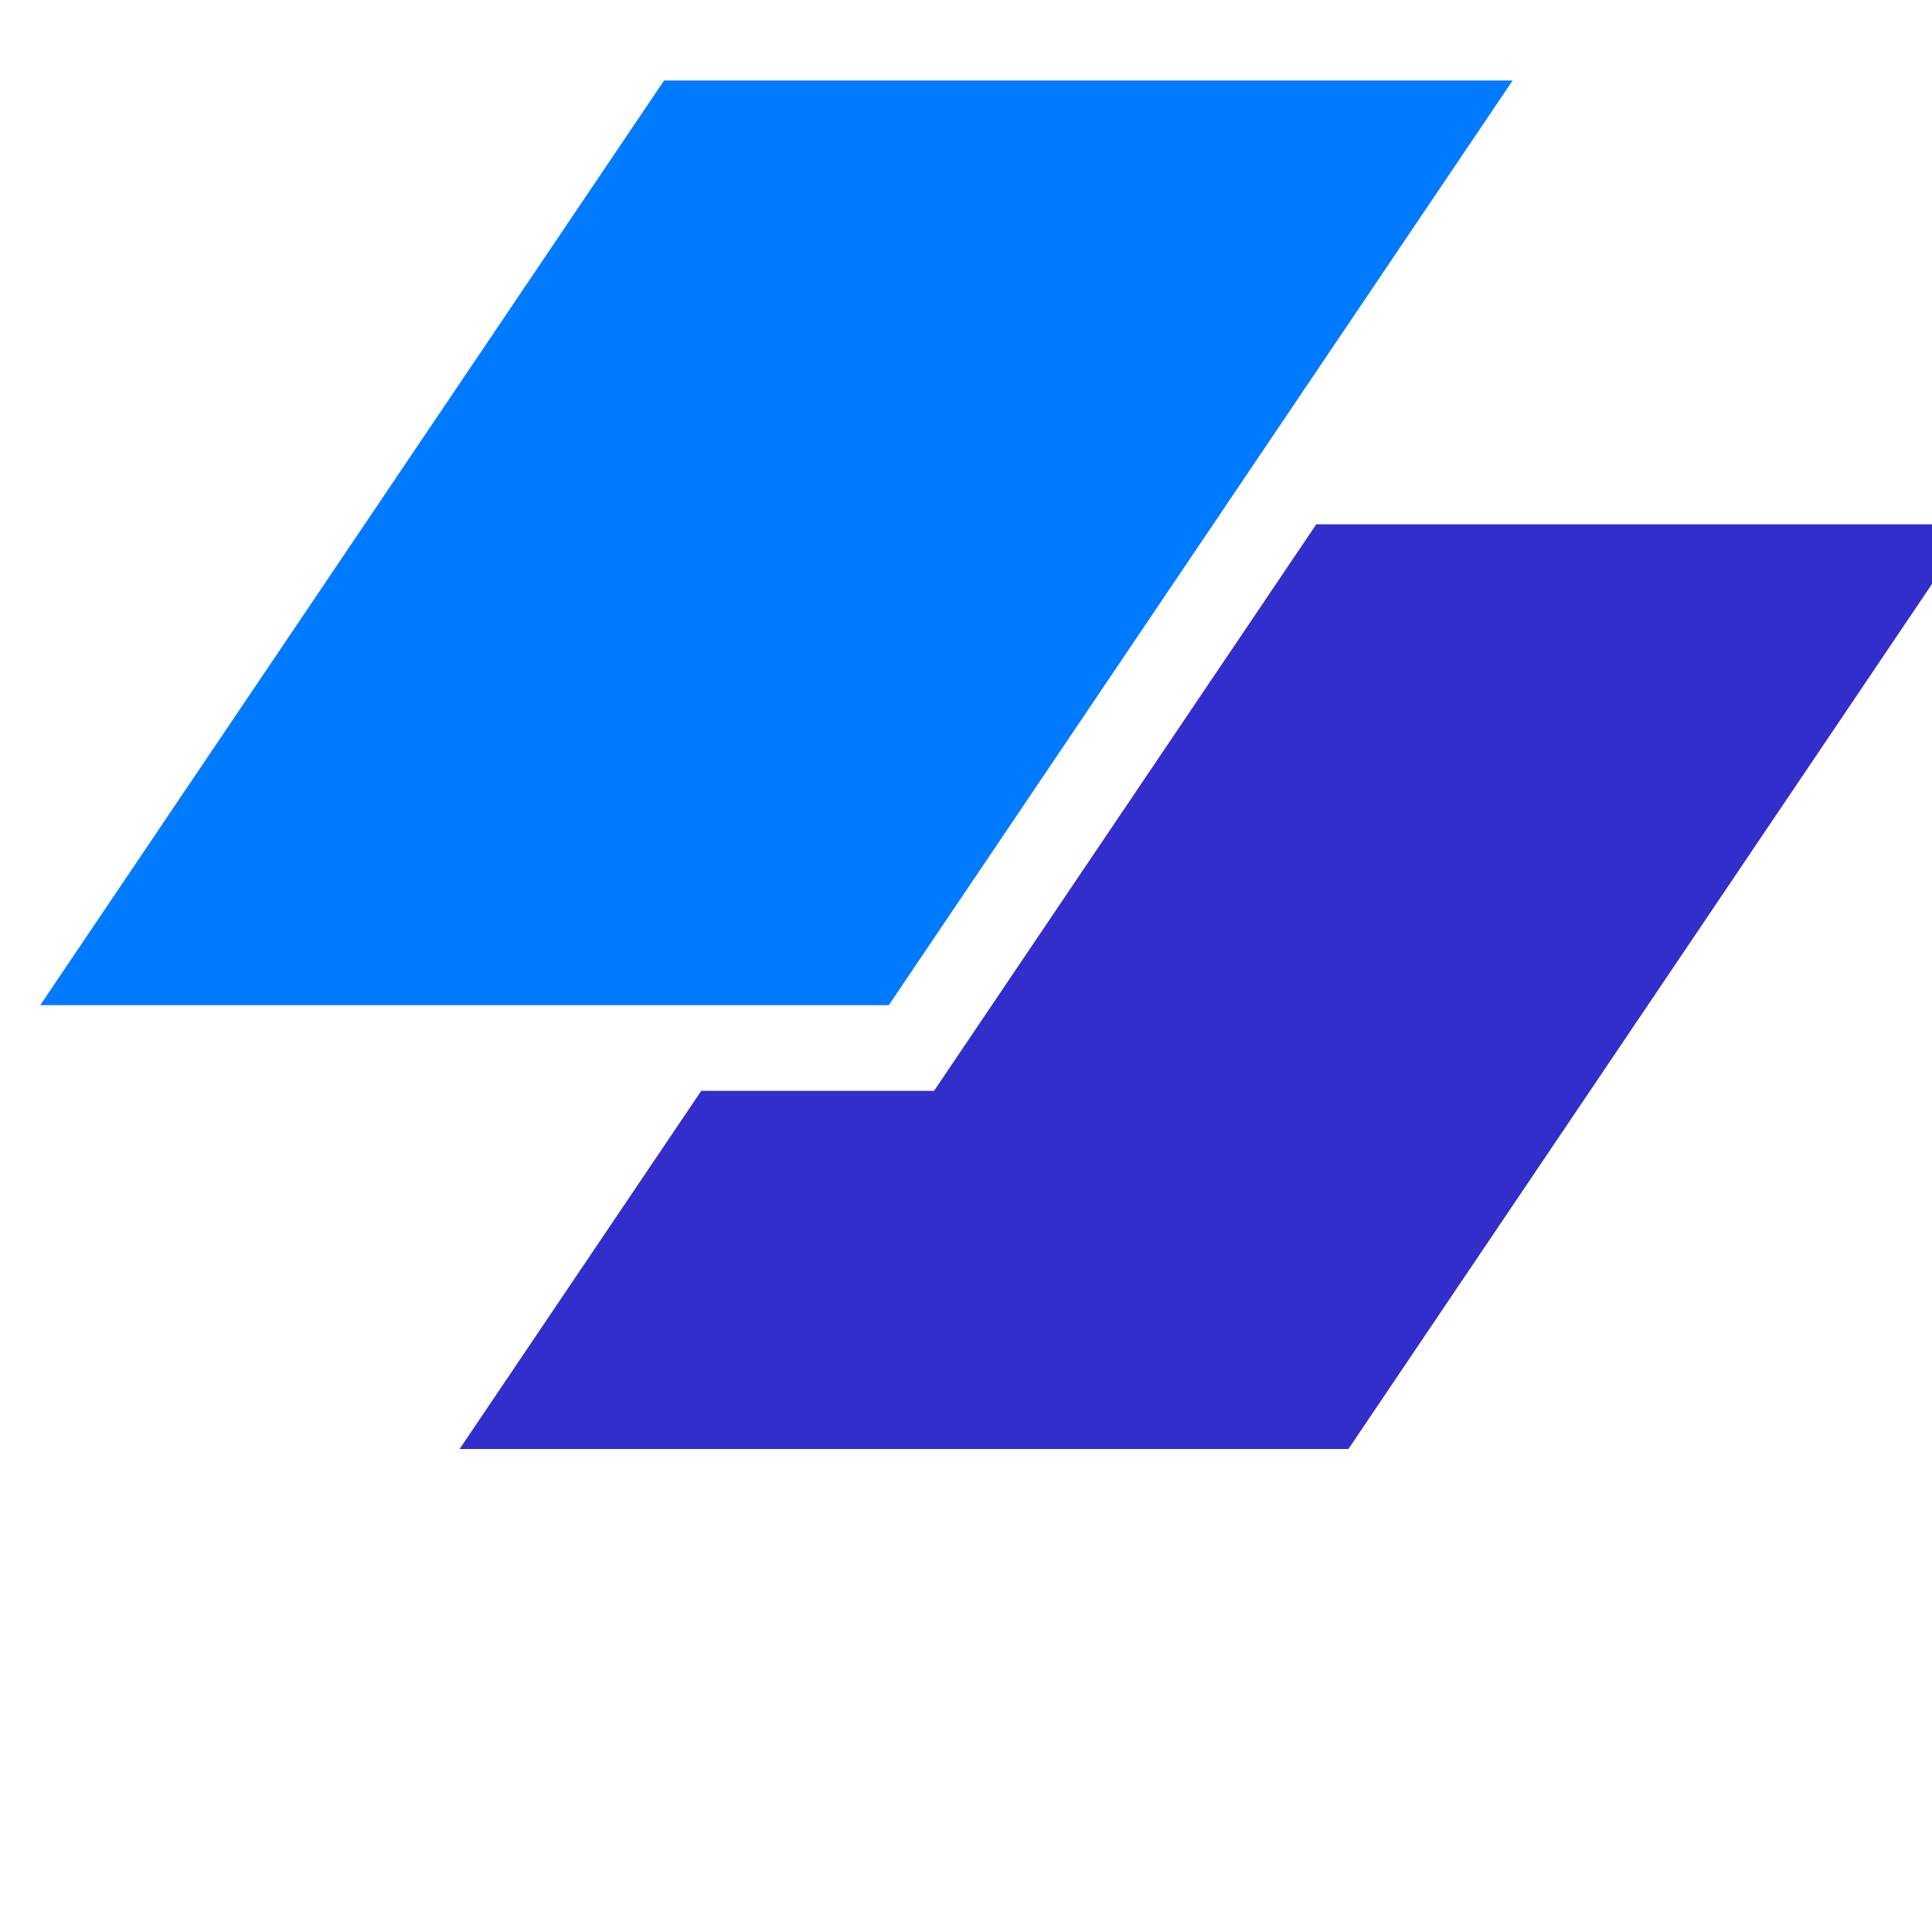
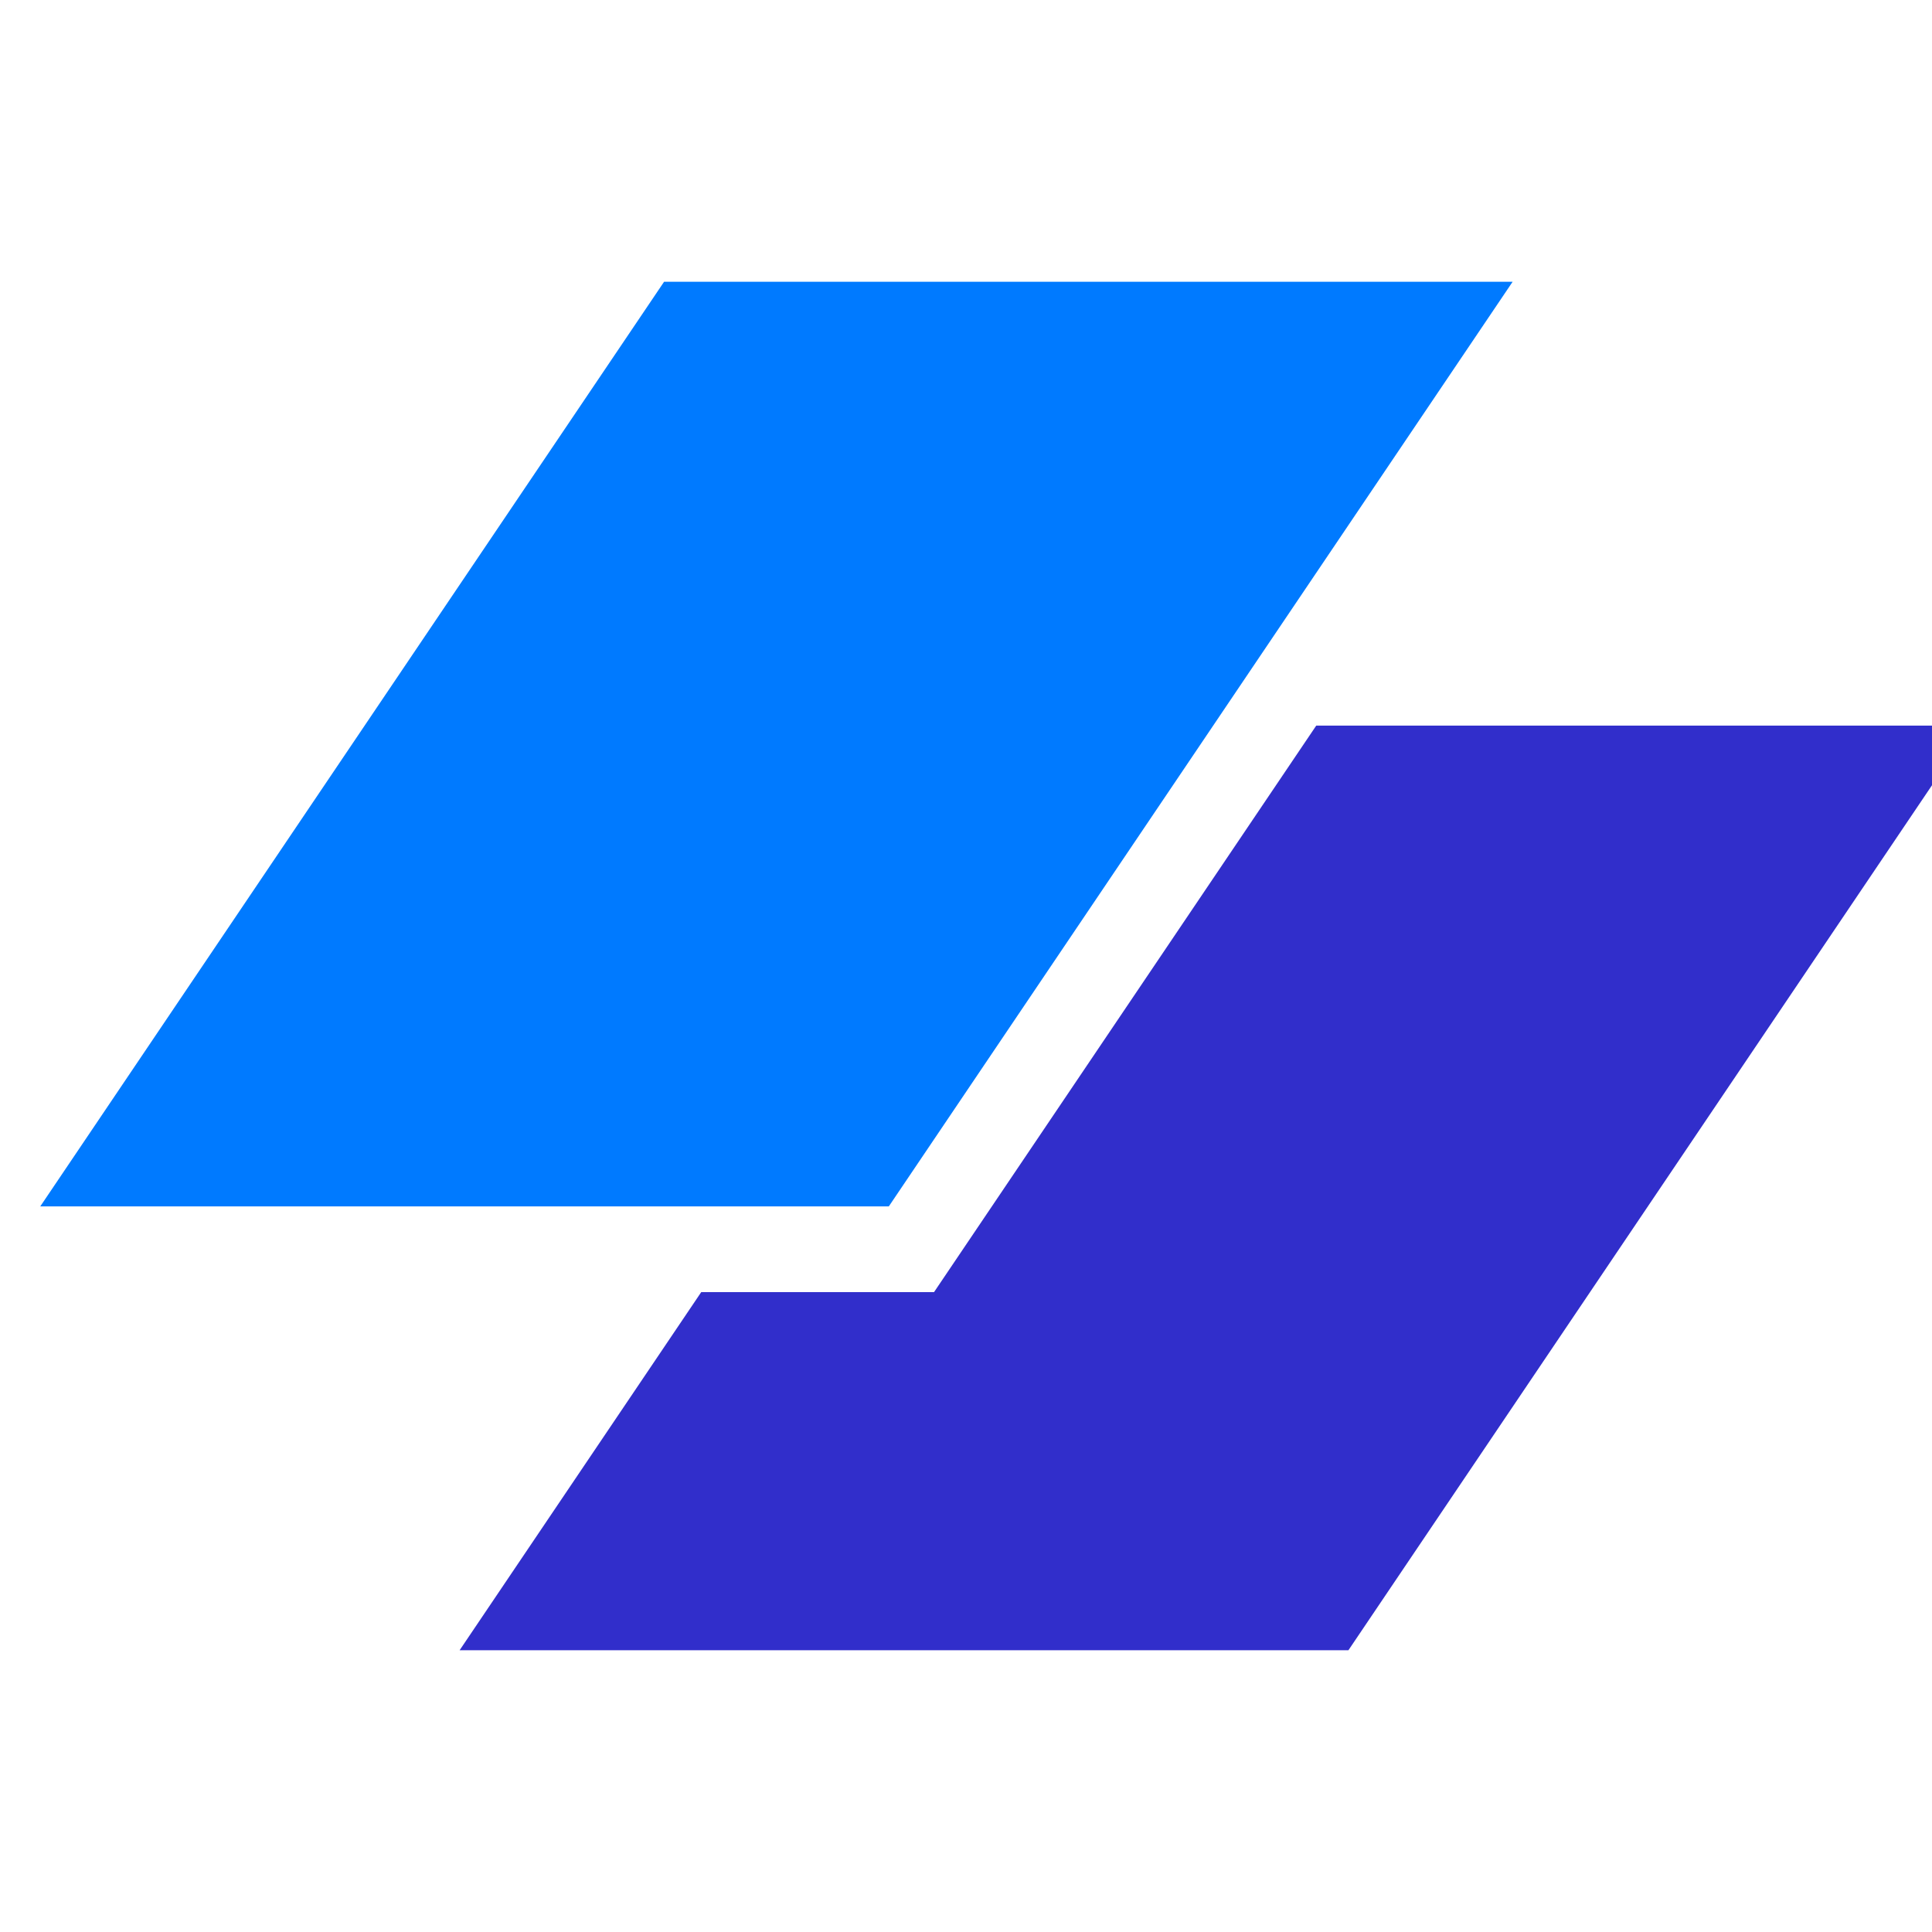
- <svg xmlns="http://www.w3.org/2000/svg" id="logo-35" width="48" height="48" viewBox="0 0 48 48" fill="none">
+ <svg xmlns="http://www.w3.org/2000/svg" width="32" height="32" viewBox="0 0 48 38" fill="none">
  <path d="M16.499 2H37.581L22.082 24.973H1L16.499 2Z" class="ccompli1" fill="#007AFF" />
  <path d="M17.422 27.102L11.419 36H33.501L49 13.027H32.702L23.206 27.102H17.422Z" class="ccustom" fill="#312ECB" />
</svg>
